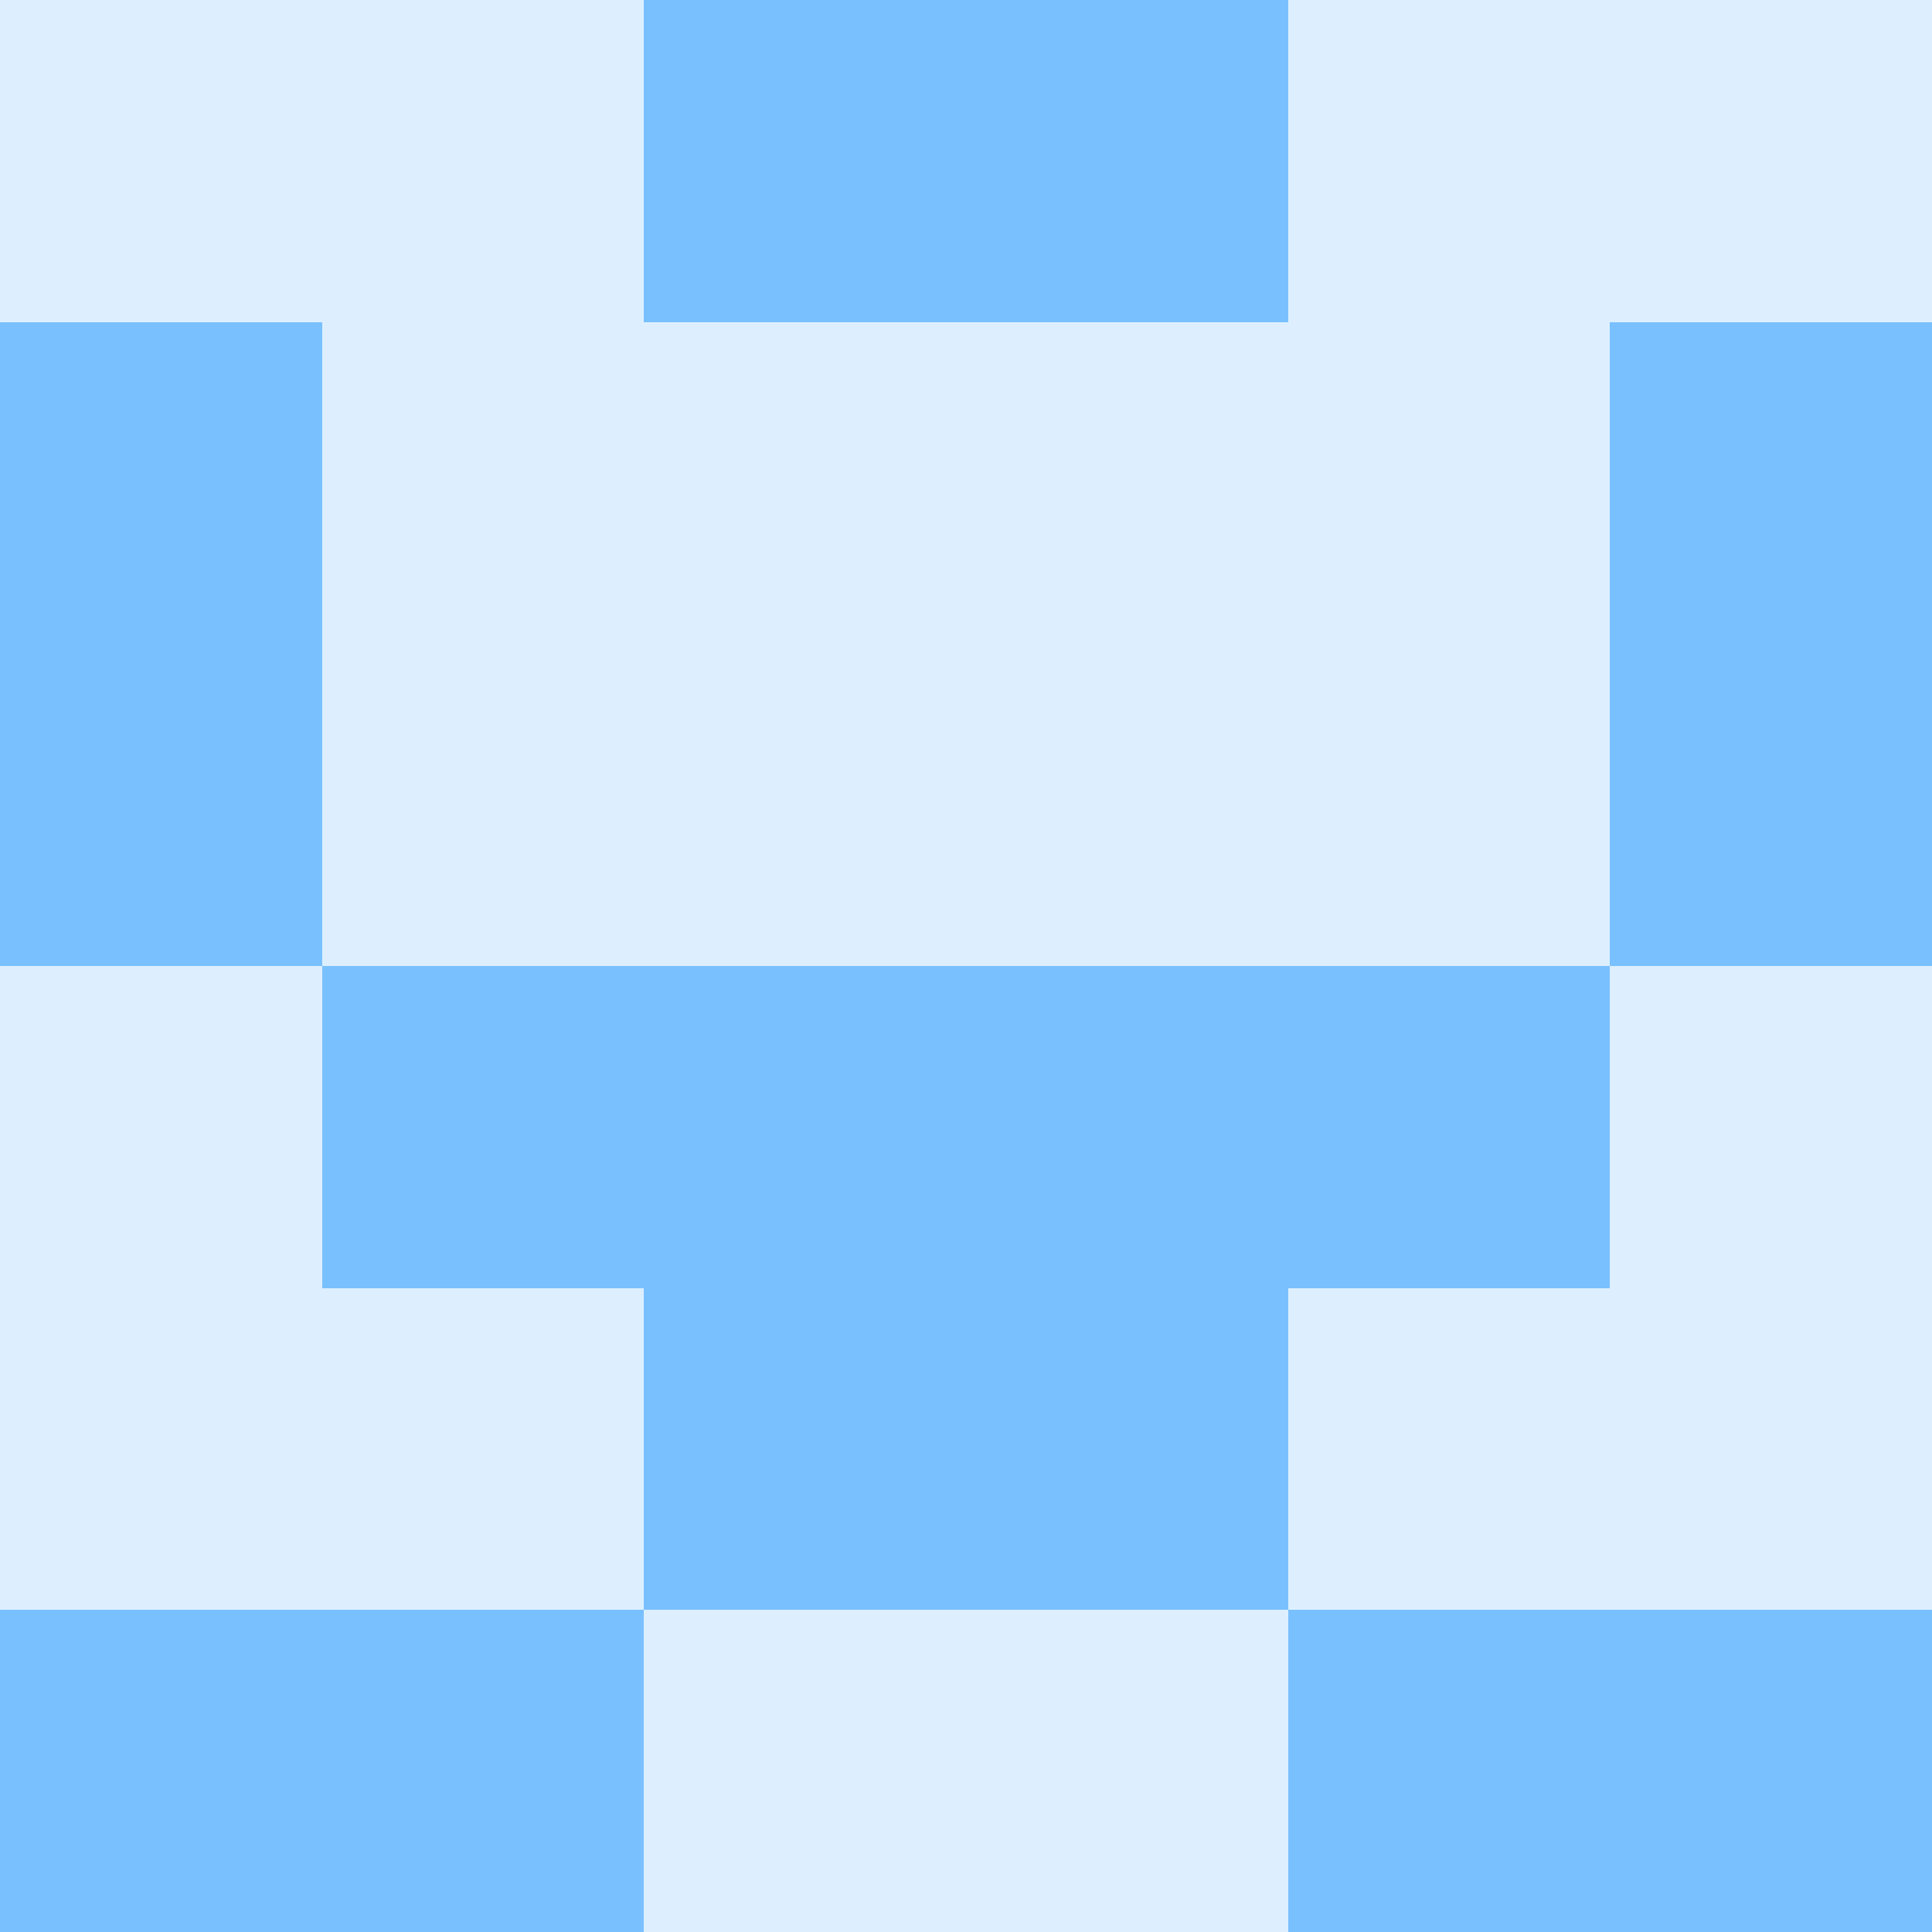
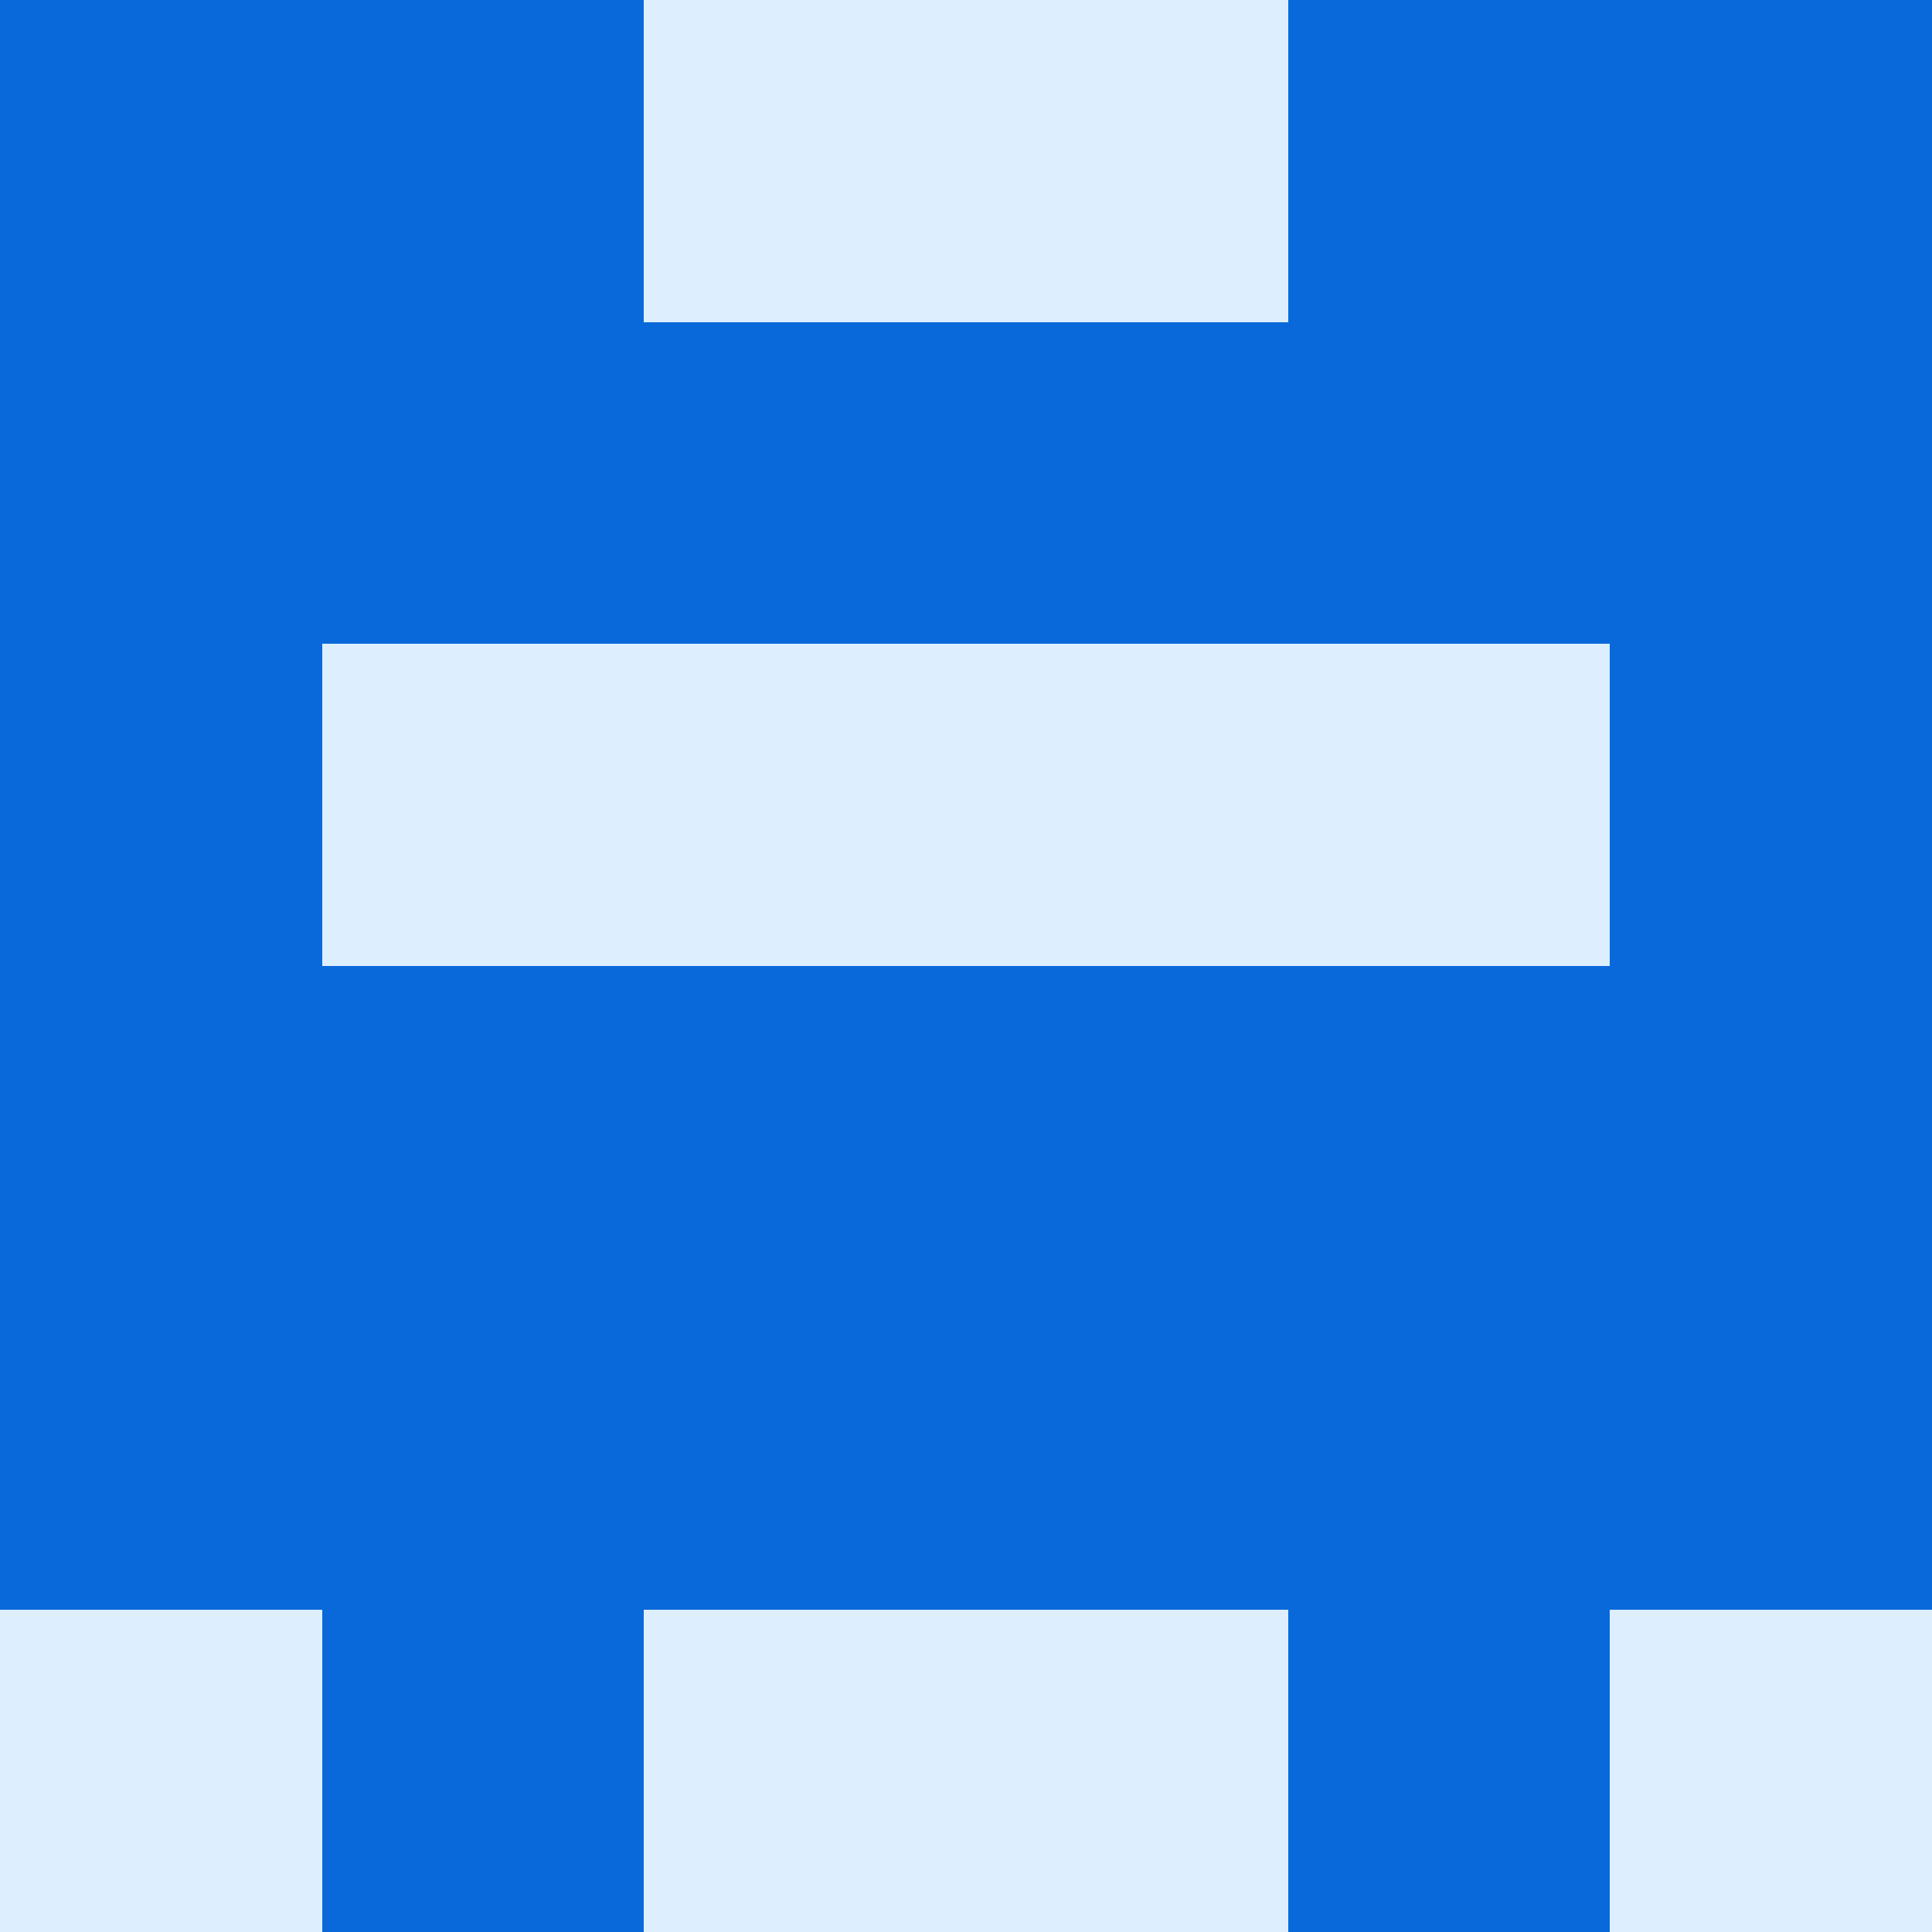
<svg xmlns="http://www.w3.org/2000/svg" viewBox="0 0 48 48" width="192" height="192" shape-rendering="crispEdges">
  <rect width="48" height="48" fill="#79c0ff" opacity="0.25" />
-   <rect x="16" y="0" width="8" height="8" fill="#79c0ff" />
-   <rect x="24" y="0" width="8" height="8" fill="#79c0ff" />
-   <rect x="0" y="8" width="8" height="8" fill="#79c0ff" />
-   <rect x="40" y="8" width="8" height="8" fill="#79c0ff" />
-   <rect x="0" y="16" width="8" height="8" fill="#79c0ff" />
-   <rect x="40" y="16" width="8" height="8" fill="#79c0ff" />
-   <rect x="8" y="24" width="8" height="8" fill="#79c0ff" />
-   <rect x="32" y="24" width="8" height="8" fill="#79c0ff" />
-   <rect x="16" y="24" width="8" height="8" fill="#79c0ff" />
-   <rect x="24" y="24" width="8" height="8" fill="#79c0ff" />
-   <rect x="16" y="32" width="8" height="8" fill="#79c0ff" />
-   <rect x="24" y="32" width="8" height="8" fill="#79c0ff" />
-   <rect x="0" y="40" width="8" height="8" fill="#79c0ff" />
-   <rect x="40" y="40" width="8" height="8" fill="#79c0ff" />
-   <rect x="8" y="40" width="8" height="8" fill="#79c0ff" />
-   <rect x="32" y="40" width="8" height="8" fill="#79c0ff" />
+   <rect x="0" y="0" width="8" height="8" fill="#0969da" />
+   <rect x="40" y="0" width="8" height="8" fill="#0969da" />
+   <rect x="8" y="0" width="8" height="8" fill="#0969da" />
+   <rect x="32" y="0" width="8" height="8" fill="#0969da" />
+   <rect x="0" y="8" width="8" height="8" fill="#0969da" />
+   <rect x="40" y="8" width="8" height="8" fill="#0969da" />
+   <rect x="8" y="8" width="8" height="8" fill="#0969da" />
+   <rect x="32" y="8" width="8" height="8" fill="#0969da" />
+   <rect x="16" y="8" width="8" height="8" fill="#0969da" />
+   <rect x="24" y="8" width="8" height="8" fill="#0969da" />
+   <rect x="0" y="16" width="8" height="8" fill="#0969da" />
+   <rect x="40" y="16" width="8" height="8" fill="#0969da" />
+   <rect x="0" y="24" width="8" height="8" fill="#0969da" />
+   <rect x="40" y="24" width="8" height="8" fill="#0969da" />
+   <rect x="8" y="24" width="8" height="8" fill="#0969da" />
+   <rect x="32" y="24" width="8" height="8" fill="#0969da" />
+   <rect x="16" y="24" width="8" height="8" fill="#0969da" />
+   <rect x="24" y="24" width="8" height="8" fill="#0969da" />
+   <rect x="0" y="32" width="8" height="8" fill="#0969da" />
+   <rect x="40" y="32" width="8" height="8" fill="#0969da" />
+   <rect x="8" y="32" width="8" height="8" fill="#0969da" />
+   <rect x="32" y="32" width="8" height="8" fill="#0969da" />
+   <rect x="16" y="32" width="8" height="8" fill="#0969da" />
+   <rect x="24" y="32" width="8" height="8" fill="#0969da" />
+   <rect x="8" y="40" width="8" height="8" fill="#0969da" />
+   <rect x="32" y="40" width="8" height="8" fill="#0969da" />
</svg>
